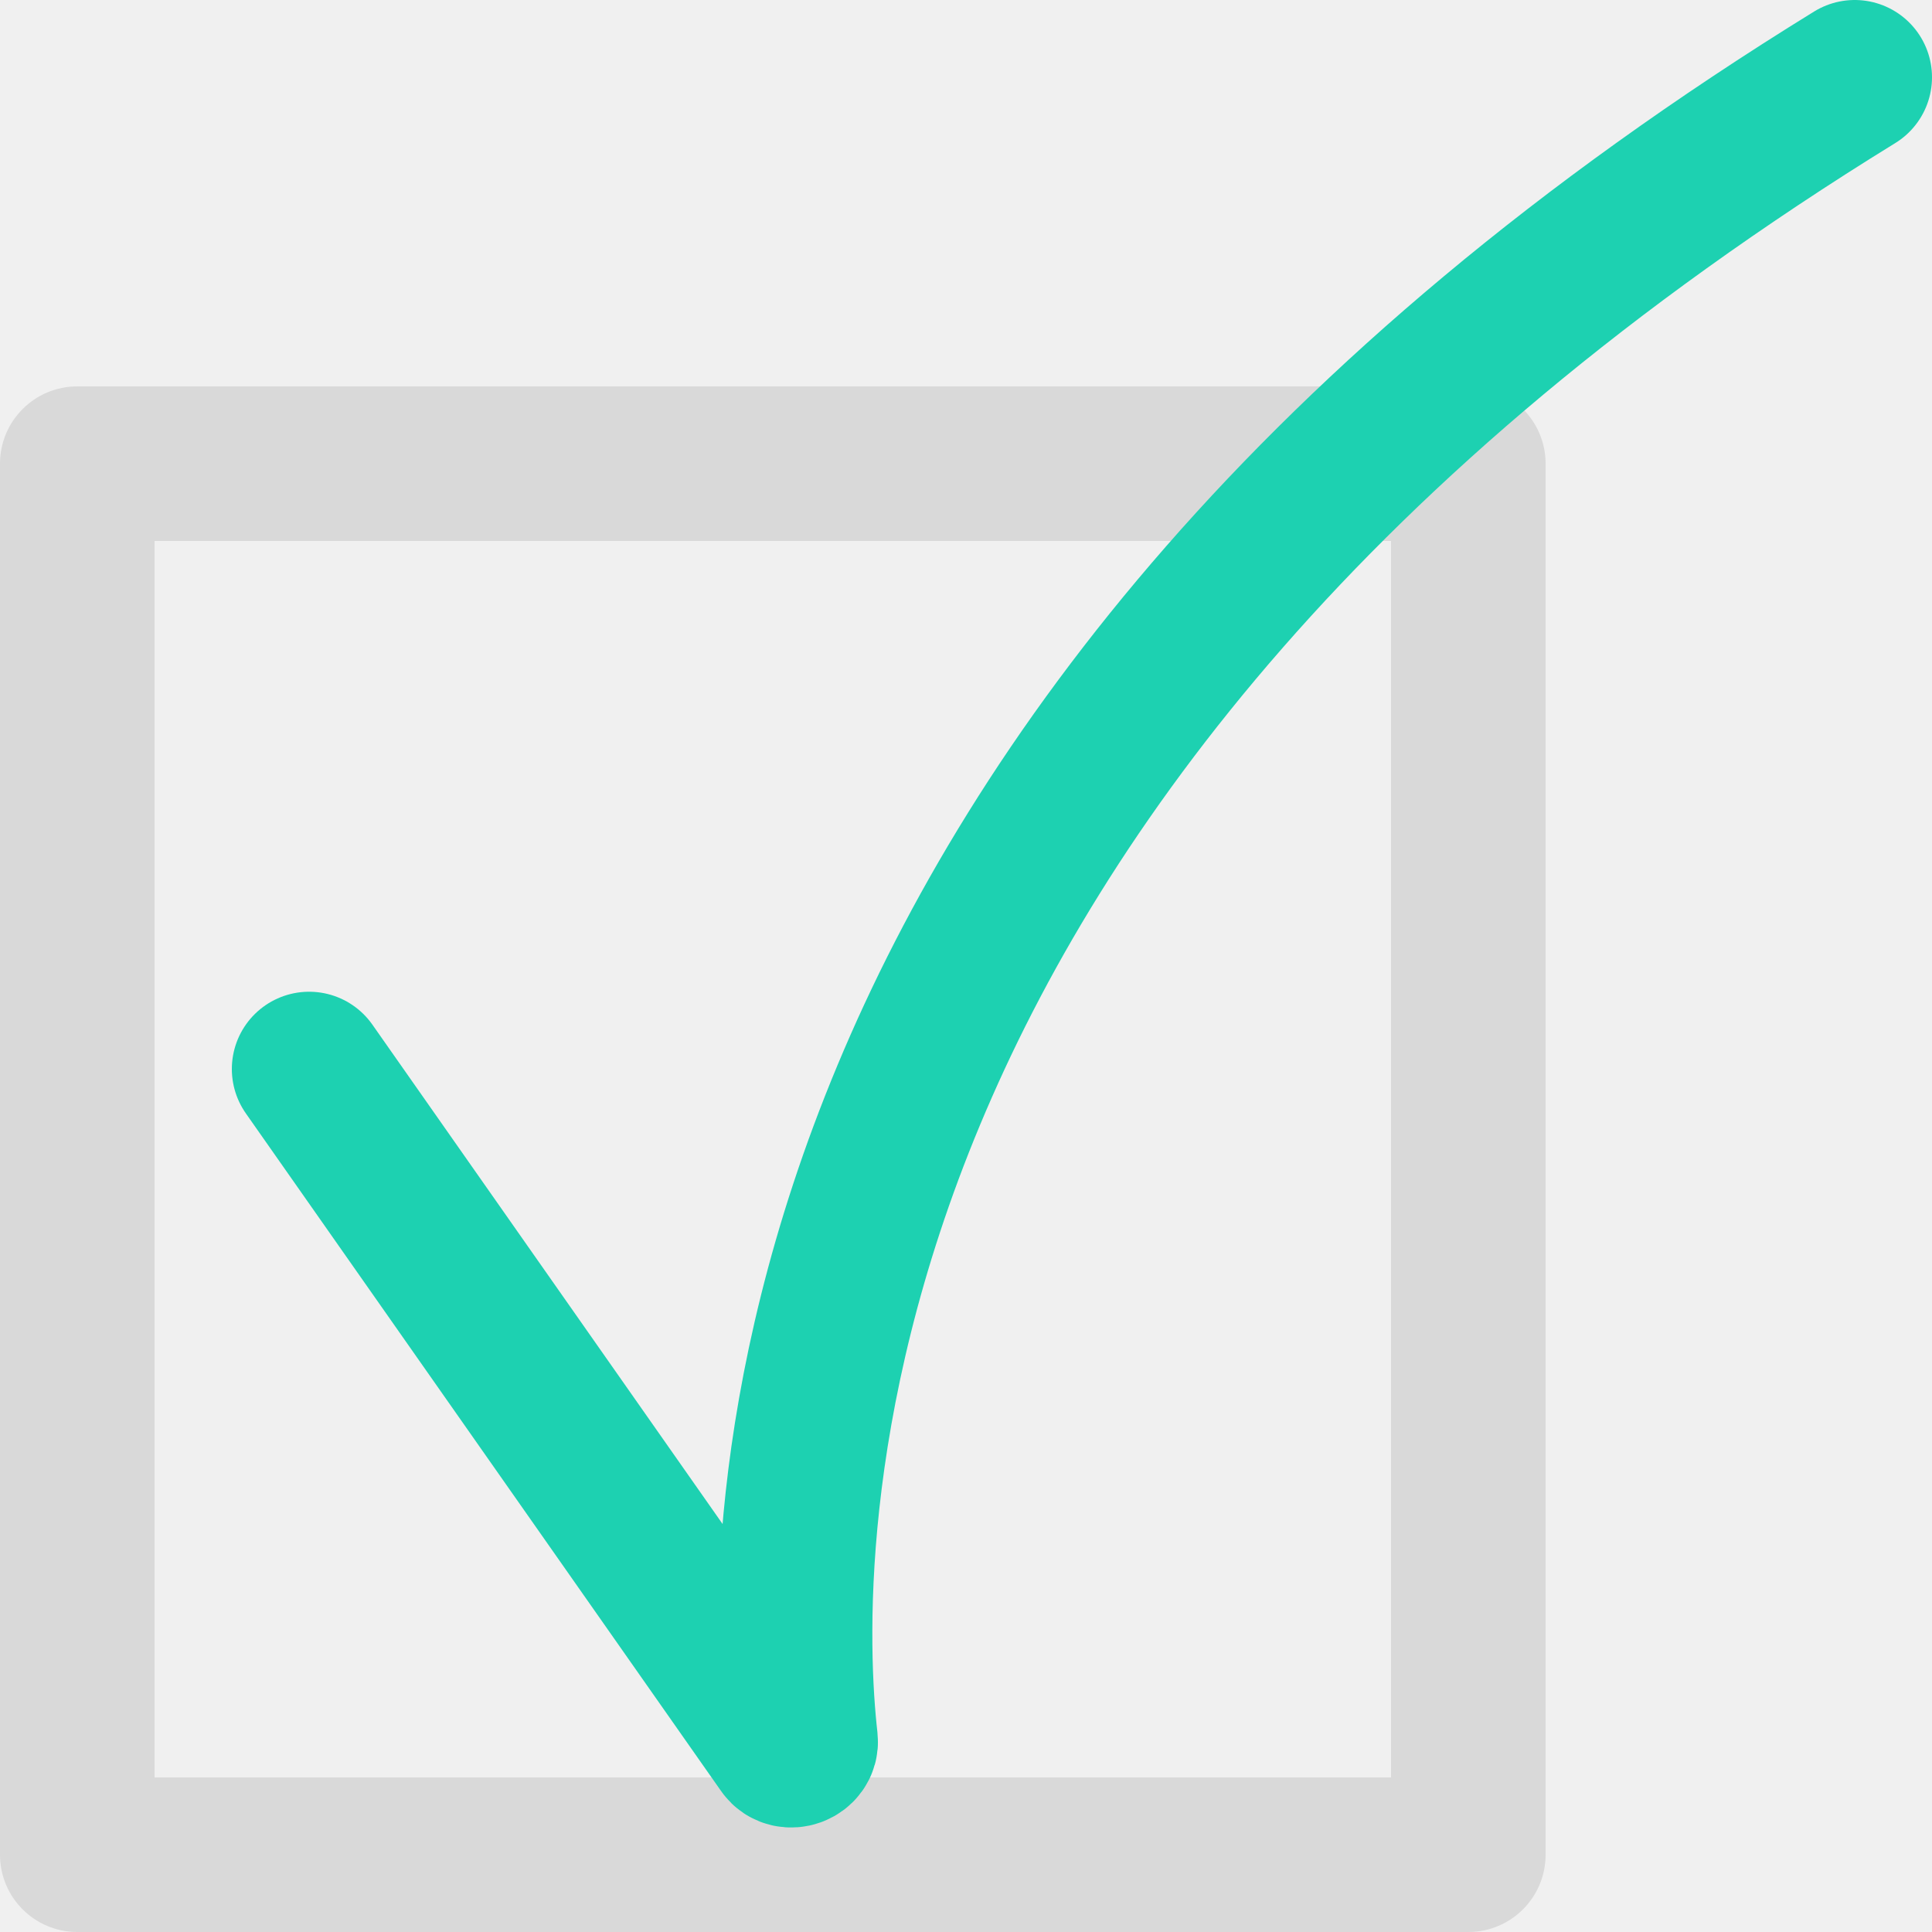
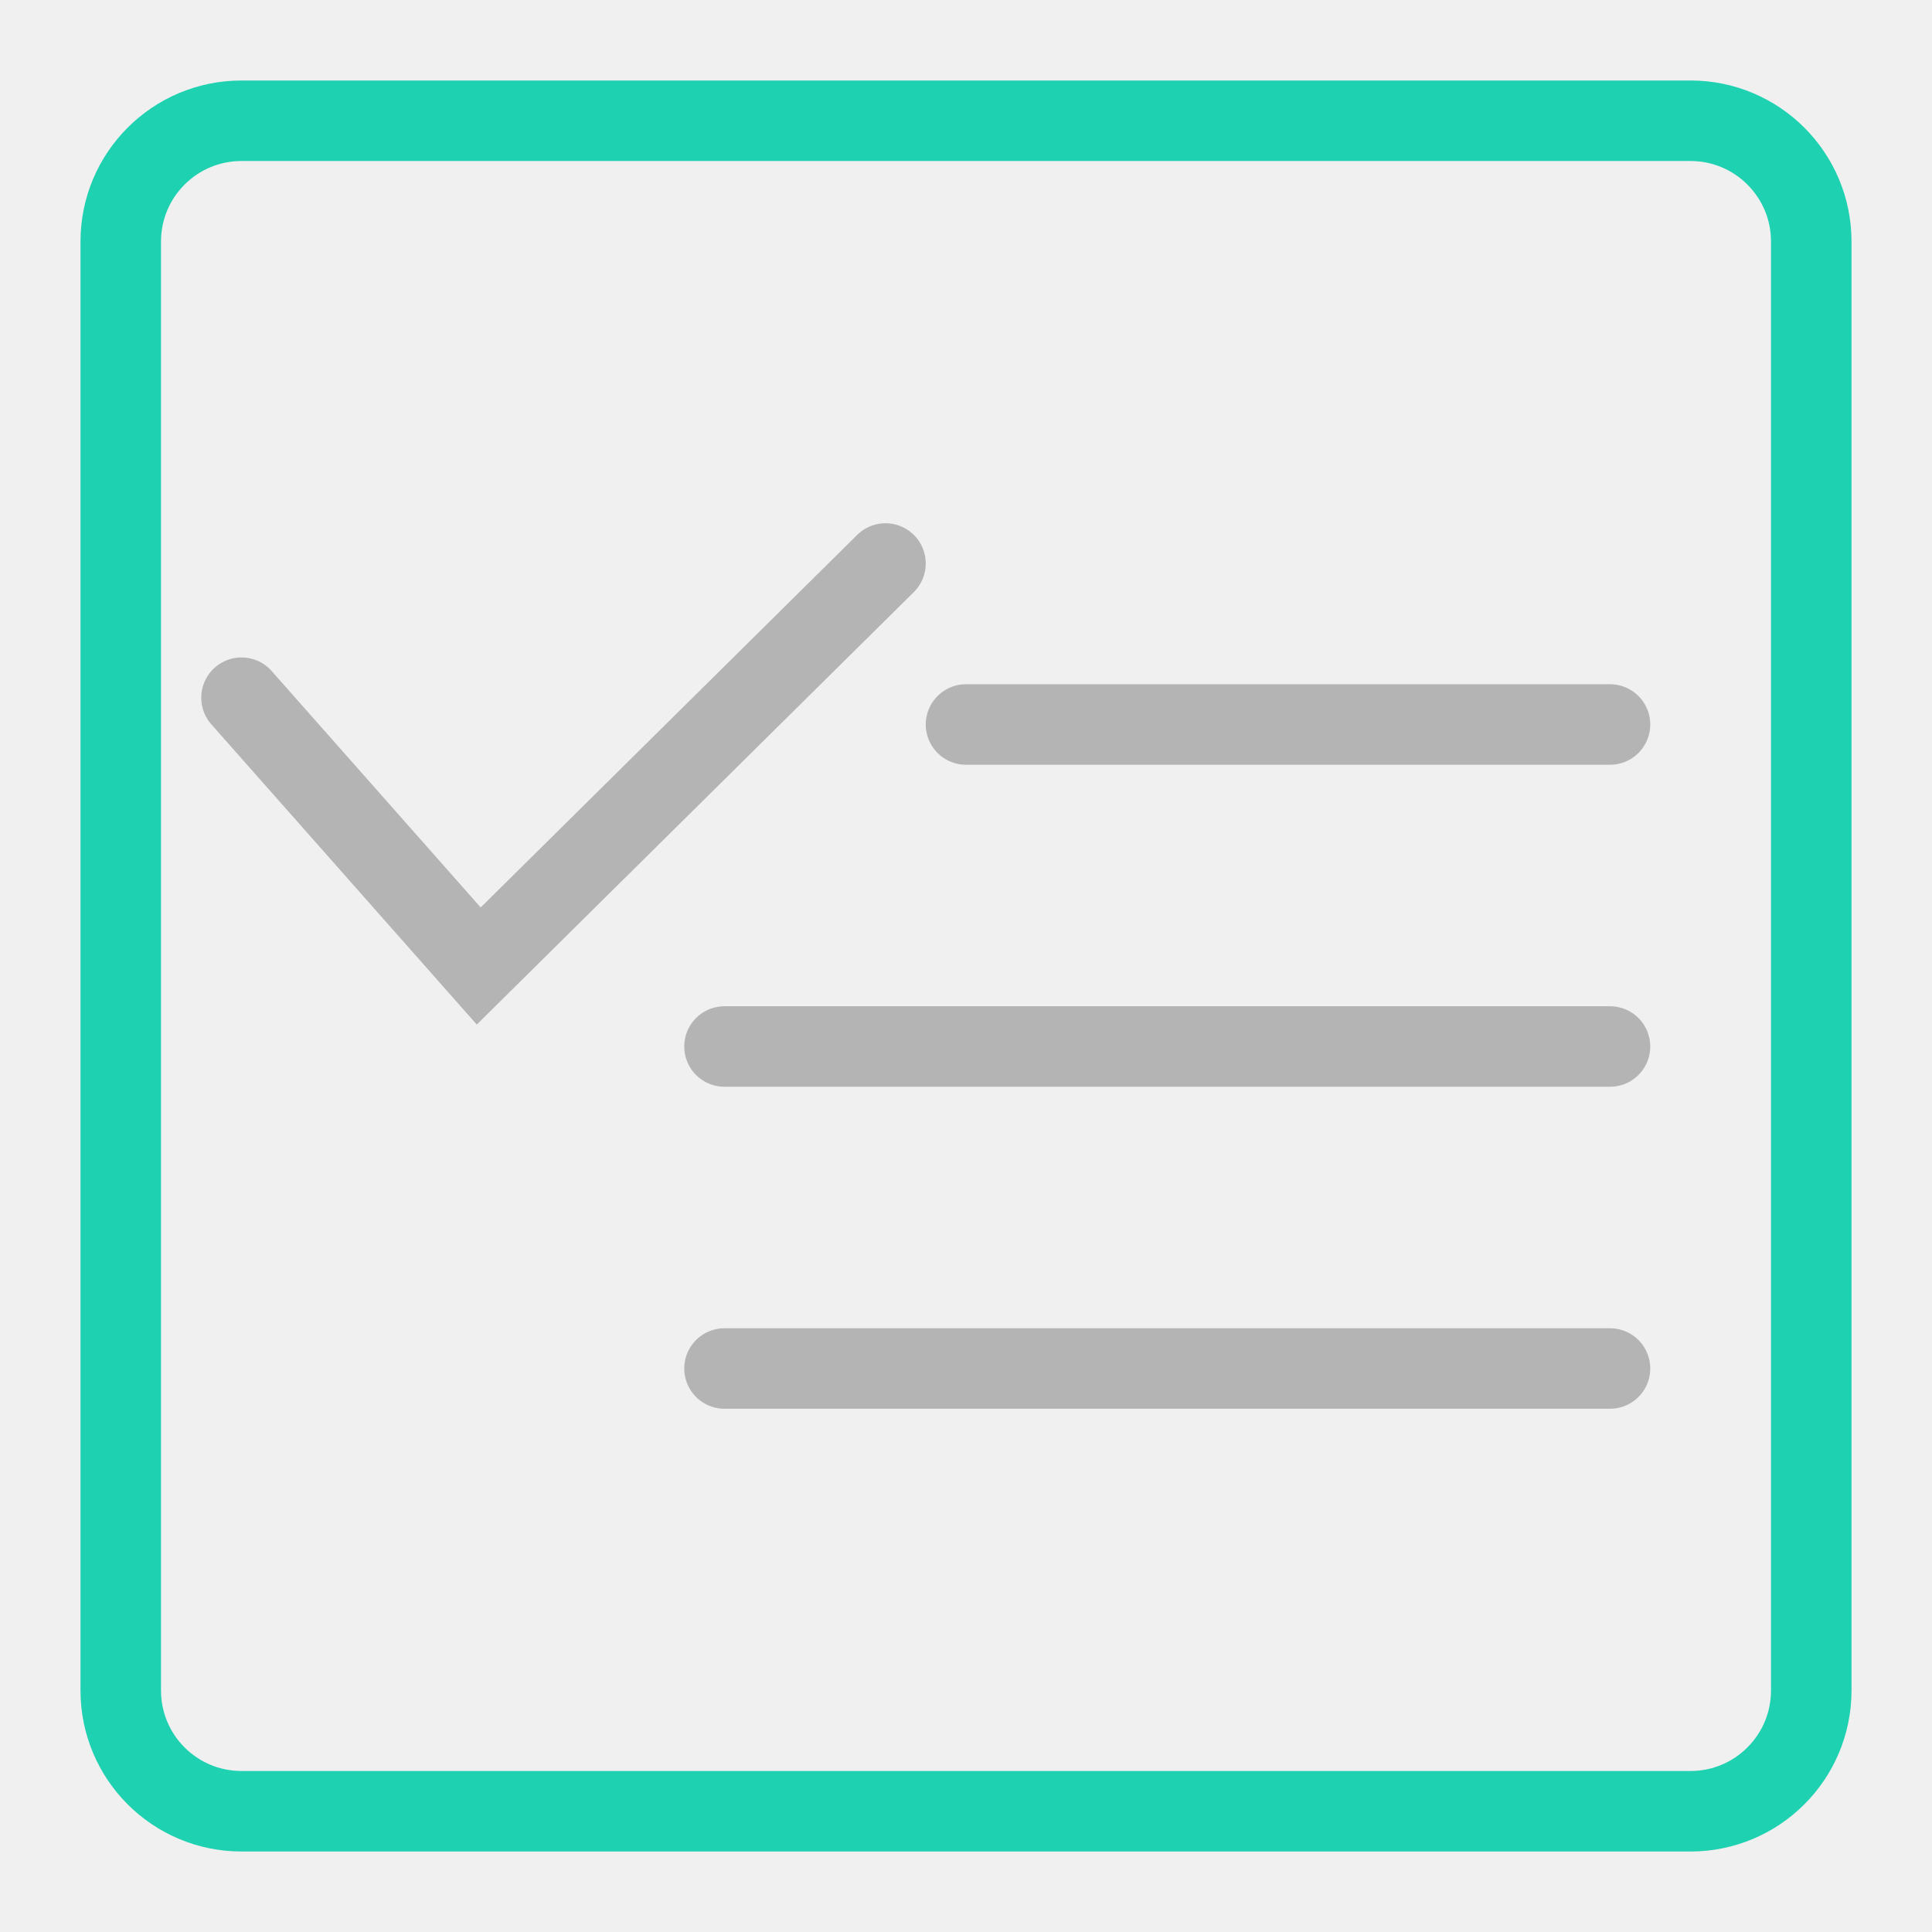
- <svg xmlns="http://www.w3.org/2000/svg" width="25" height="25" viewBox="0 0 25 25" fill="none">
-   <mask id="path-1-inside-1_1_937" fill="white">
-     <rect y="5" width="20" height="20" rx="1" />
-   </mask>
-   <rect y="5" width="20" height="20" rx="1" stroke="#D9D9D9" stroke-width="4" stroke-linejoin="round" mask="url(#path-1-inside-1_1_937)" />
-   <path d="M4 13.833L10.151 22.604C10.213 22.693 10.372 22.635 10.36 22.527C10.098 20.203 9.806 9.744 24 1" stroke="#1DD1B1" stroke-width="2" stroke-linecap="round" />
+ <svg xmlns="http://www.w3.org/2000/svg" width="24" height="24" viewBox="0 0 24 24" fill="none">
+   <rect x="1.5" y="1.5" width="21" height="21" rx="1.5" stroke="#1DD1B1" />
+   <path d="M3 8.667L5.947 12L11 7" stroke="#B4B4B4" stroke-linecap="round" />
+   <path d="M12 9L20 9" stroke="#B4B4B4" stroke-linecap="round" />
+   <path d="M9 13L20 13" stroke="#B4B4B4" stroke-linecap="round" />
+   <path d="M9 17L20 17" stroke="#B4B4B4" stroke-linecap="round" />
</svg>
